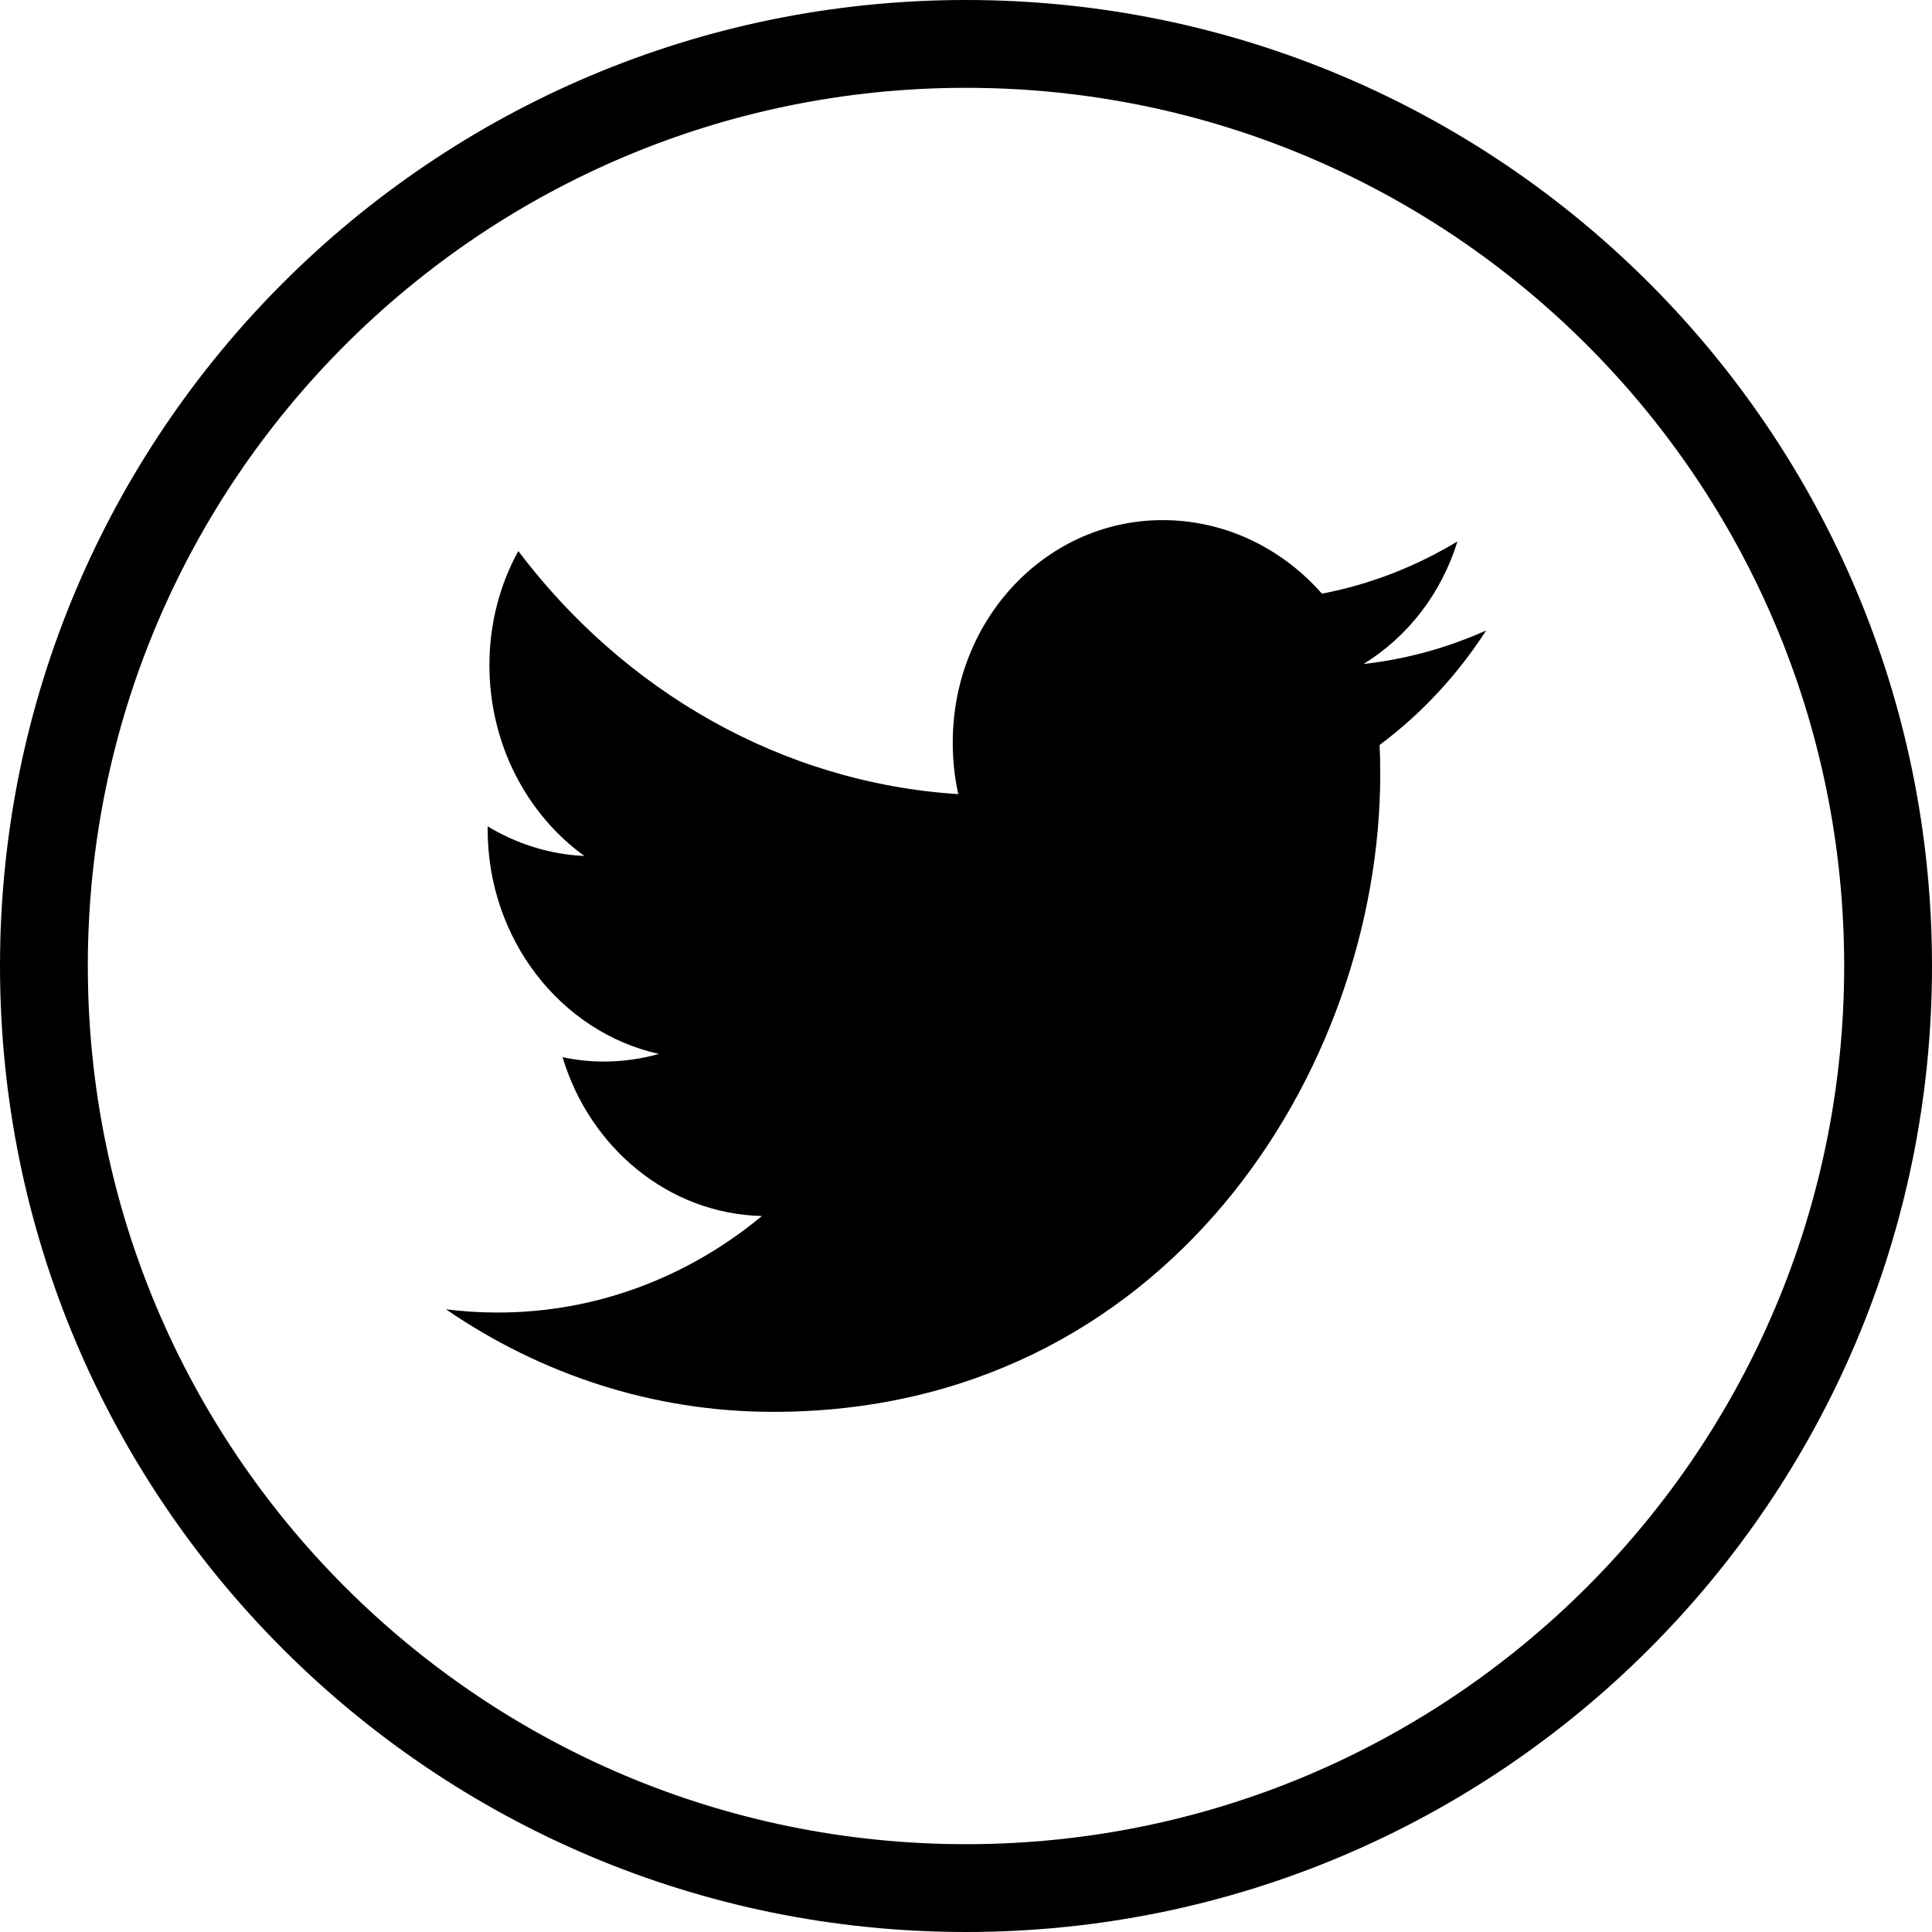
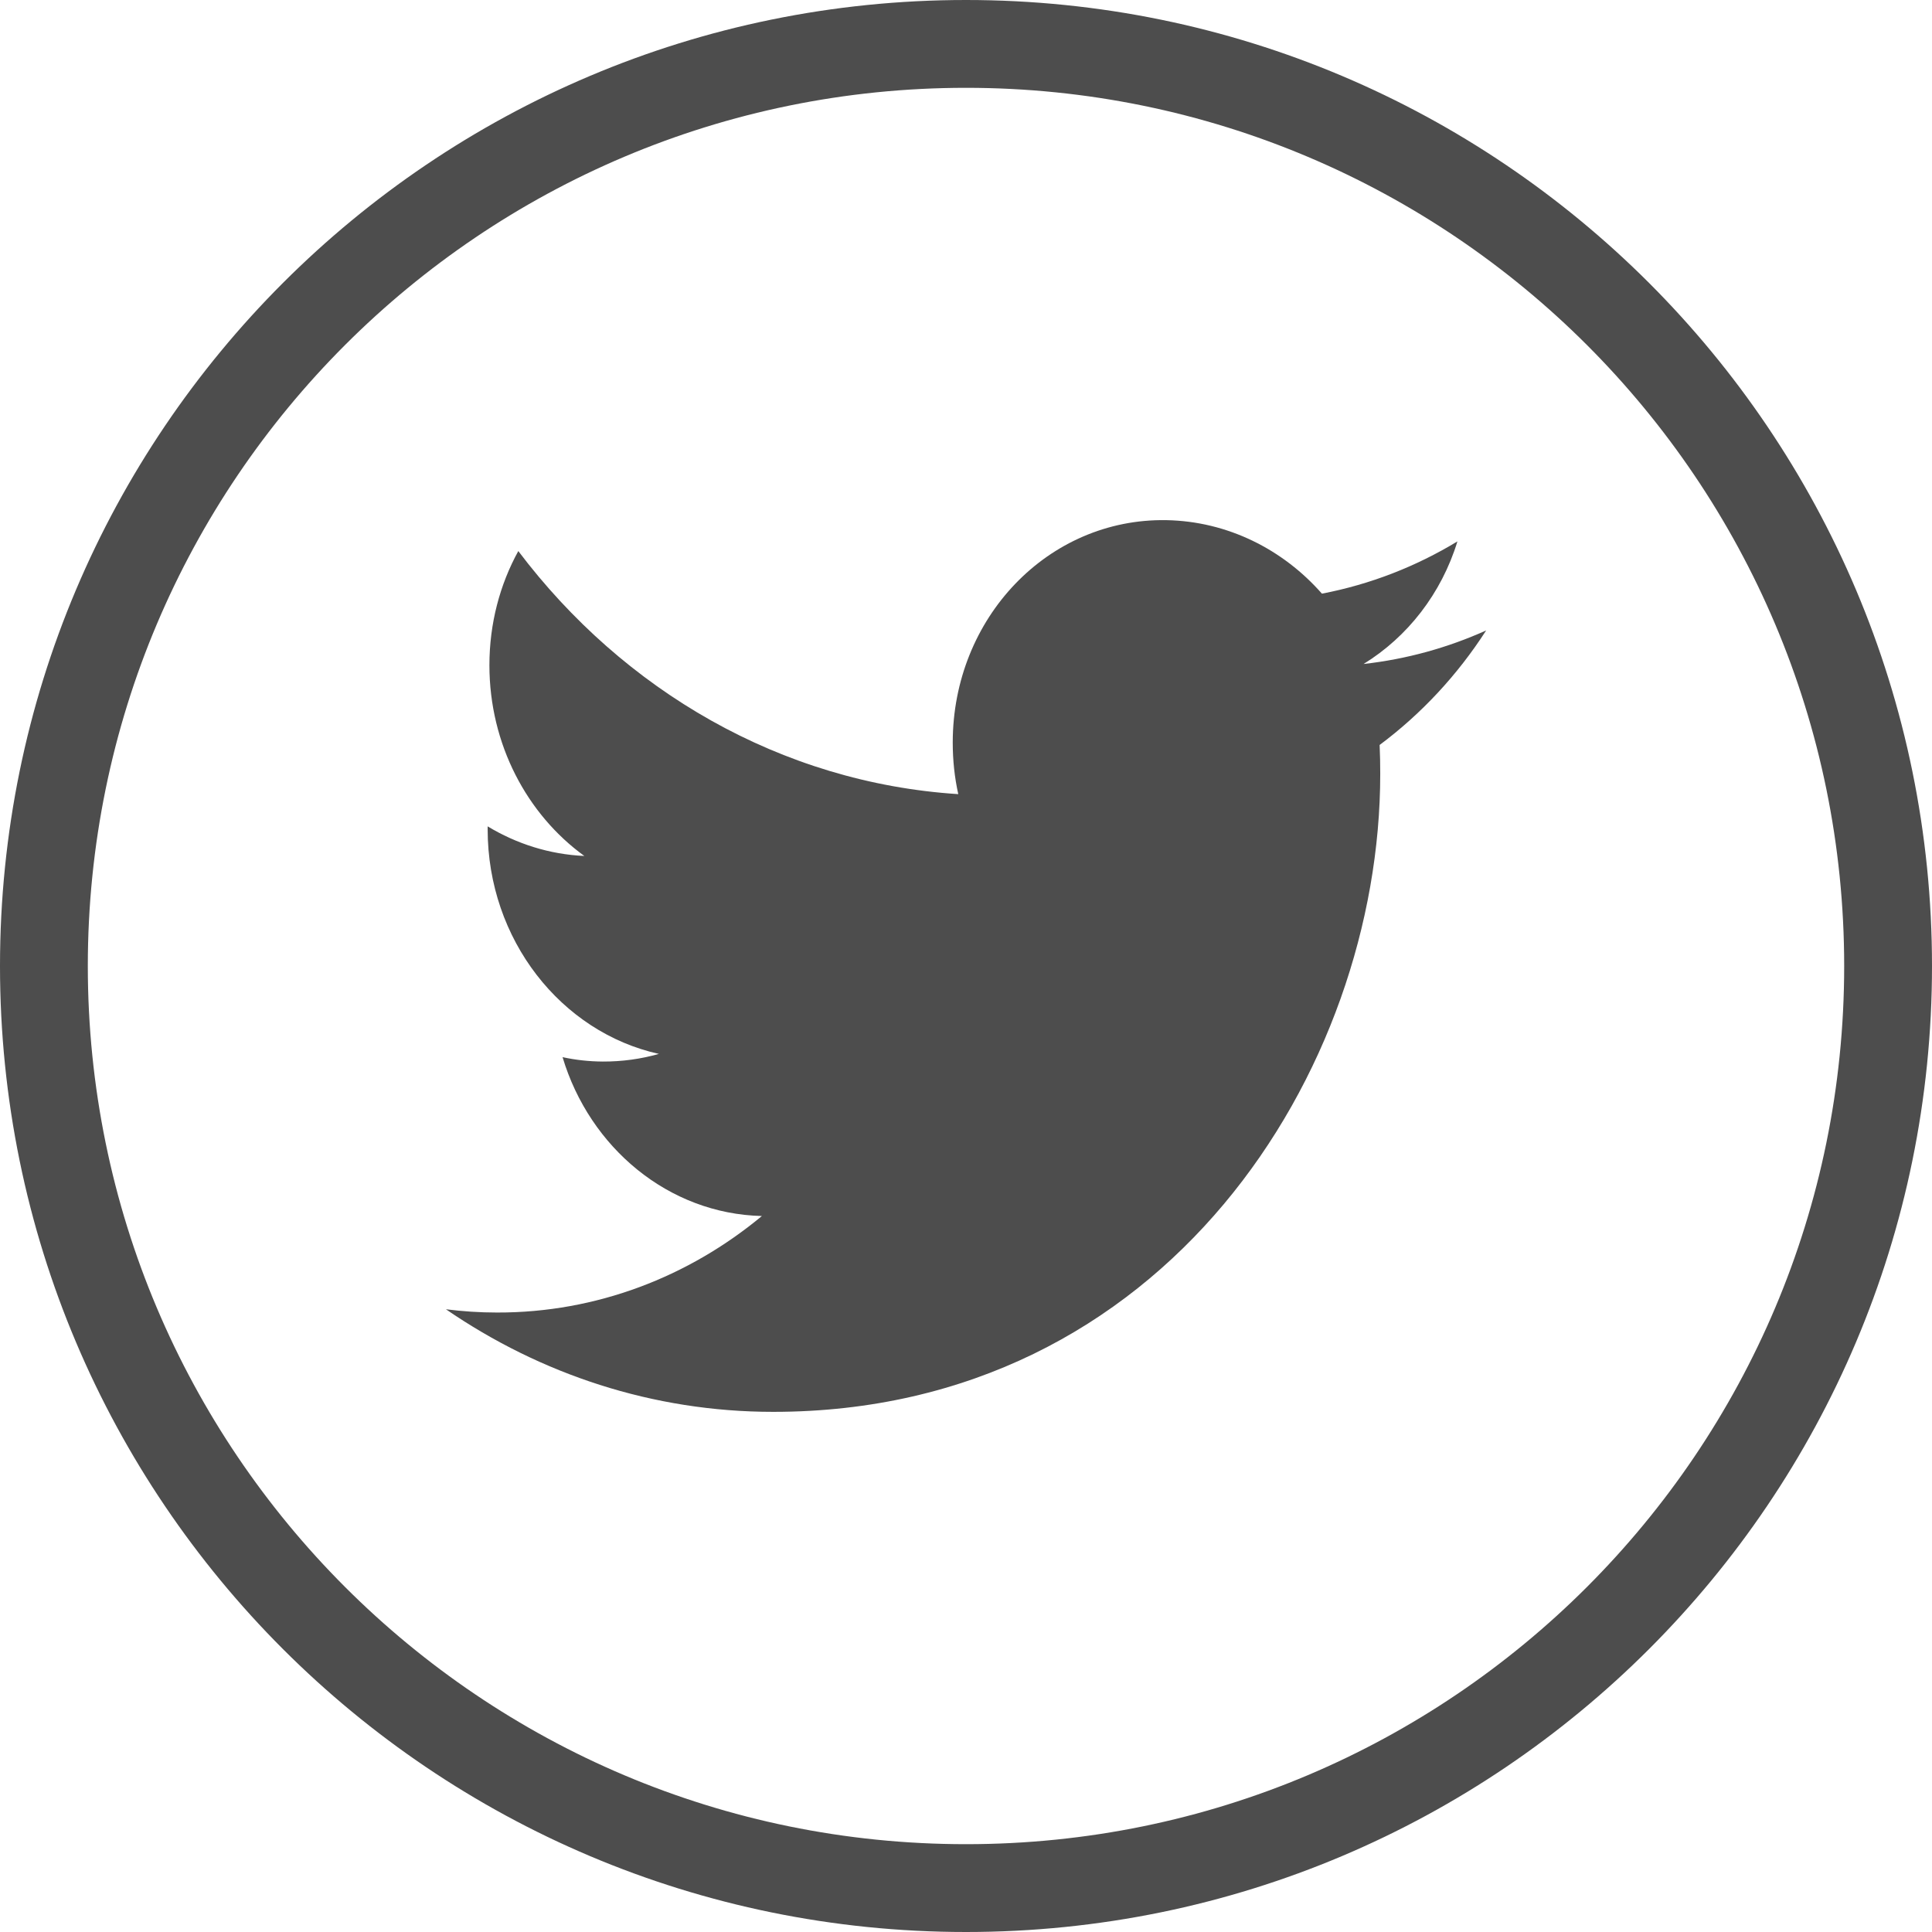
<svg xmlns="http://www.w3.org/2000/svg" version="1.1" id="Capa_1" x="0px" y="0px" width="612px" height="612px" viewBox="0 0 612 612" style="enable-background:new 0 0 612 612;" xml:space="preserve">
-   <g>
-     <g>
-       <path d="M437.219,245.162c0-3.088-0.056-6.148-0.195-9.18c13.214-9.848,24.675-22.171,33.744-36.275    c-12.129,5.453-25.148,9.097-38.835,10.626c13.965-8.596,24.675-22.338,29.738-38.834c-13.075,7.928-27.54,13.603-42.924,16.552    c-12.323-14.021-29.904-22.95-49.35-23.284c-37.332-0.612-67.598,30.934-67.598,70.463c0,5.619,0.584,11.072,1.752,16.329    c-56.22-3.616-106.042-32.881-139.369-77c-5.814,10.571-9.152,22.922-9.152,36.164c0,25.037,11.934,47.291,30.071,60.421    c-11.099-0.5-21.503-3.866-30.627-9.375c0,0.306,0,0.612,0,0.918c0,34.996,23.312,64.316,54.245,71.159    c-5.675,1.613-11.656,2.448-17.804,2.421c-4.367-0.028-8.596-0.501-12.713-1.392c8.596,28.681,33.577,49.628,63.147,50.323    c-23.145,19.194-52.298,30.655-83.955,30.572c-5.453,0-10.849-0.361-16.135-1.029c29.933,20.53,65.456,32.491,103.65,32.491    C369.23,447.261,437.219,339.048,437.219,245.162z" />
-       <path d="M612,306C612,137.004,474.995,0,306,0C137.004,0,0,137.004,0,306c0,168.995,137.004,306,306,306    C474.995,612,612,474.995,612,306z M27.818,306C27.818,152.36,152.36,27.818,306,27.818S584.182,152.36,584.182,306    S459.64,584.182,306,584.182S27.818,459.64,27.818,306z" />
+   <defs id="defs158" />
+   <g id="g118" style="fill:#4d4d4d">
+     <g id="g120" style="fill:#4d4d4d">
+       <path d="M437.219,245.162c0-3.088-0.056-6.148-0.195-9.18c13.214-9.848,24.675-22.171,33.744-36.275    c-12.129,5.453-25.148,9.097-38.835,10.626c13.965-8.596,24.675-22.338,29.738-38.834c-13.075,7.928-27.54,13.603-42.924,16.552    c-12.323-14.021-29.904-22.95-49.35-23.284c-37.332-0.612-67.598,30.934-67.598,70.463c0,5.619,0.584,11.072,1.752,16.329    c-56.22-3.616-106.042-32.881-139.369-77c-5.814,10.571-9.152,22.922-9.152,36.164c0,25.037,11.934,47.291,30.071,60.421    c-11.099-0.5-21.503-3.866-30.627-9.375c0,0.306,0,0.612,0,0.918c0,34.996,23.312,64.316,54.245,71.159    c-5.675,1.613-11.656,2.448-17.804,2.421c-4.367-0.028-8.596-0.501-12.713-1.392c8.596,28.681,33.577,49.628,63.147,50.323    c-23.145,19.194-52.298,30.655-83.955,30.572c-5.453,0-10.849-0.361-16.135-1.029c29.933,20.53,65.456,32.491,103.65,32.491    C369.23,447.261,437.219,339.048,437.219,245.162z" id="path122" style="fill:#4d4d4d" />
+       <path d="M612,306C612,137.004,474.995,0,306,0C137.004,0,0,137.004,0,306c0,168.995,137.004,306,306,306    C474.995,612,612,474.995,612,306z M27.818,306C27.818,152.36,152.36,27.818,306,27.818S584.182,152.36,584.182,306    S459.64,584.182,306,584.182S27.818,459.64,27.818,306z" id="path124" style="fill:#4d4d4d" />
    </g>
  </g>
-   <g>
- </g>
-   <g>
- </g>
-   <g>
- </g>
-   <g>
- </g>
-   <g>
- </g>
-   <g>
- </g>
-   <g>
- </g>
-   <g>
- </g>
-   <g>
- </g>
-   <g>
- </g>
-   <g>
- </g>
-   <g>
- </g>
-   <g>
- </g>
-   <g>
- </g>
-   <g>
- </g>
+   <g id="g126" style="fill:#4d4d4d" />
+   <g id="g128" style="fill:#4d4d4d" />
+   <g id="g130" style="fill:#4d4d4d" />
+   <g id="g132" style="fill:#4d4d4d" />
+   <g id="g134" style="fill:#4d4d4d" />
+   <g id="g136" style="fill:#4d4d4d" />
+   <g id="g138" style="fill:#4d4d4d" />
+   <g id="g140" style="fill:#4d4d4d" />
+   <g id="g142" style="fill:#4d4d4d" />
+   <g id="g144" style="fill:#4d4d4d" />
+   <g id="g146" style="fill:#4d4d4d" />
+   <g id="g148" style="fill:#4d4d4d" />
+   <g id="g150" style="fill:#4d4d4d" />
+   <g id="g152" style="fill:#4d4d4d" />
+   <g id="g154" style="fill:#4d4d4d" />
</svg>
